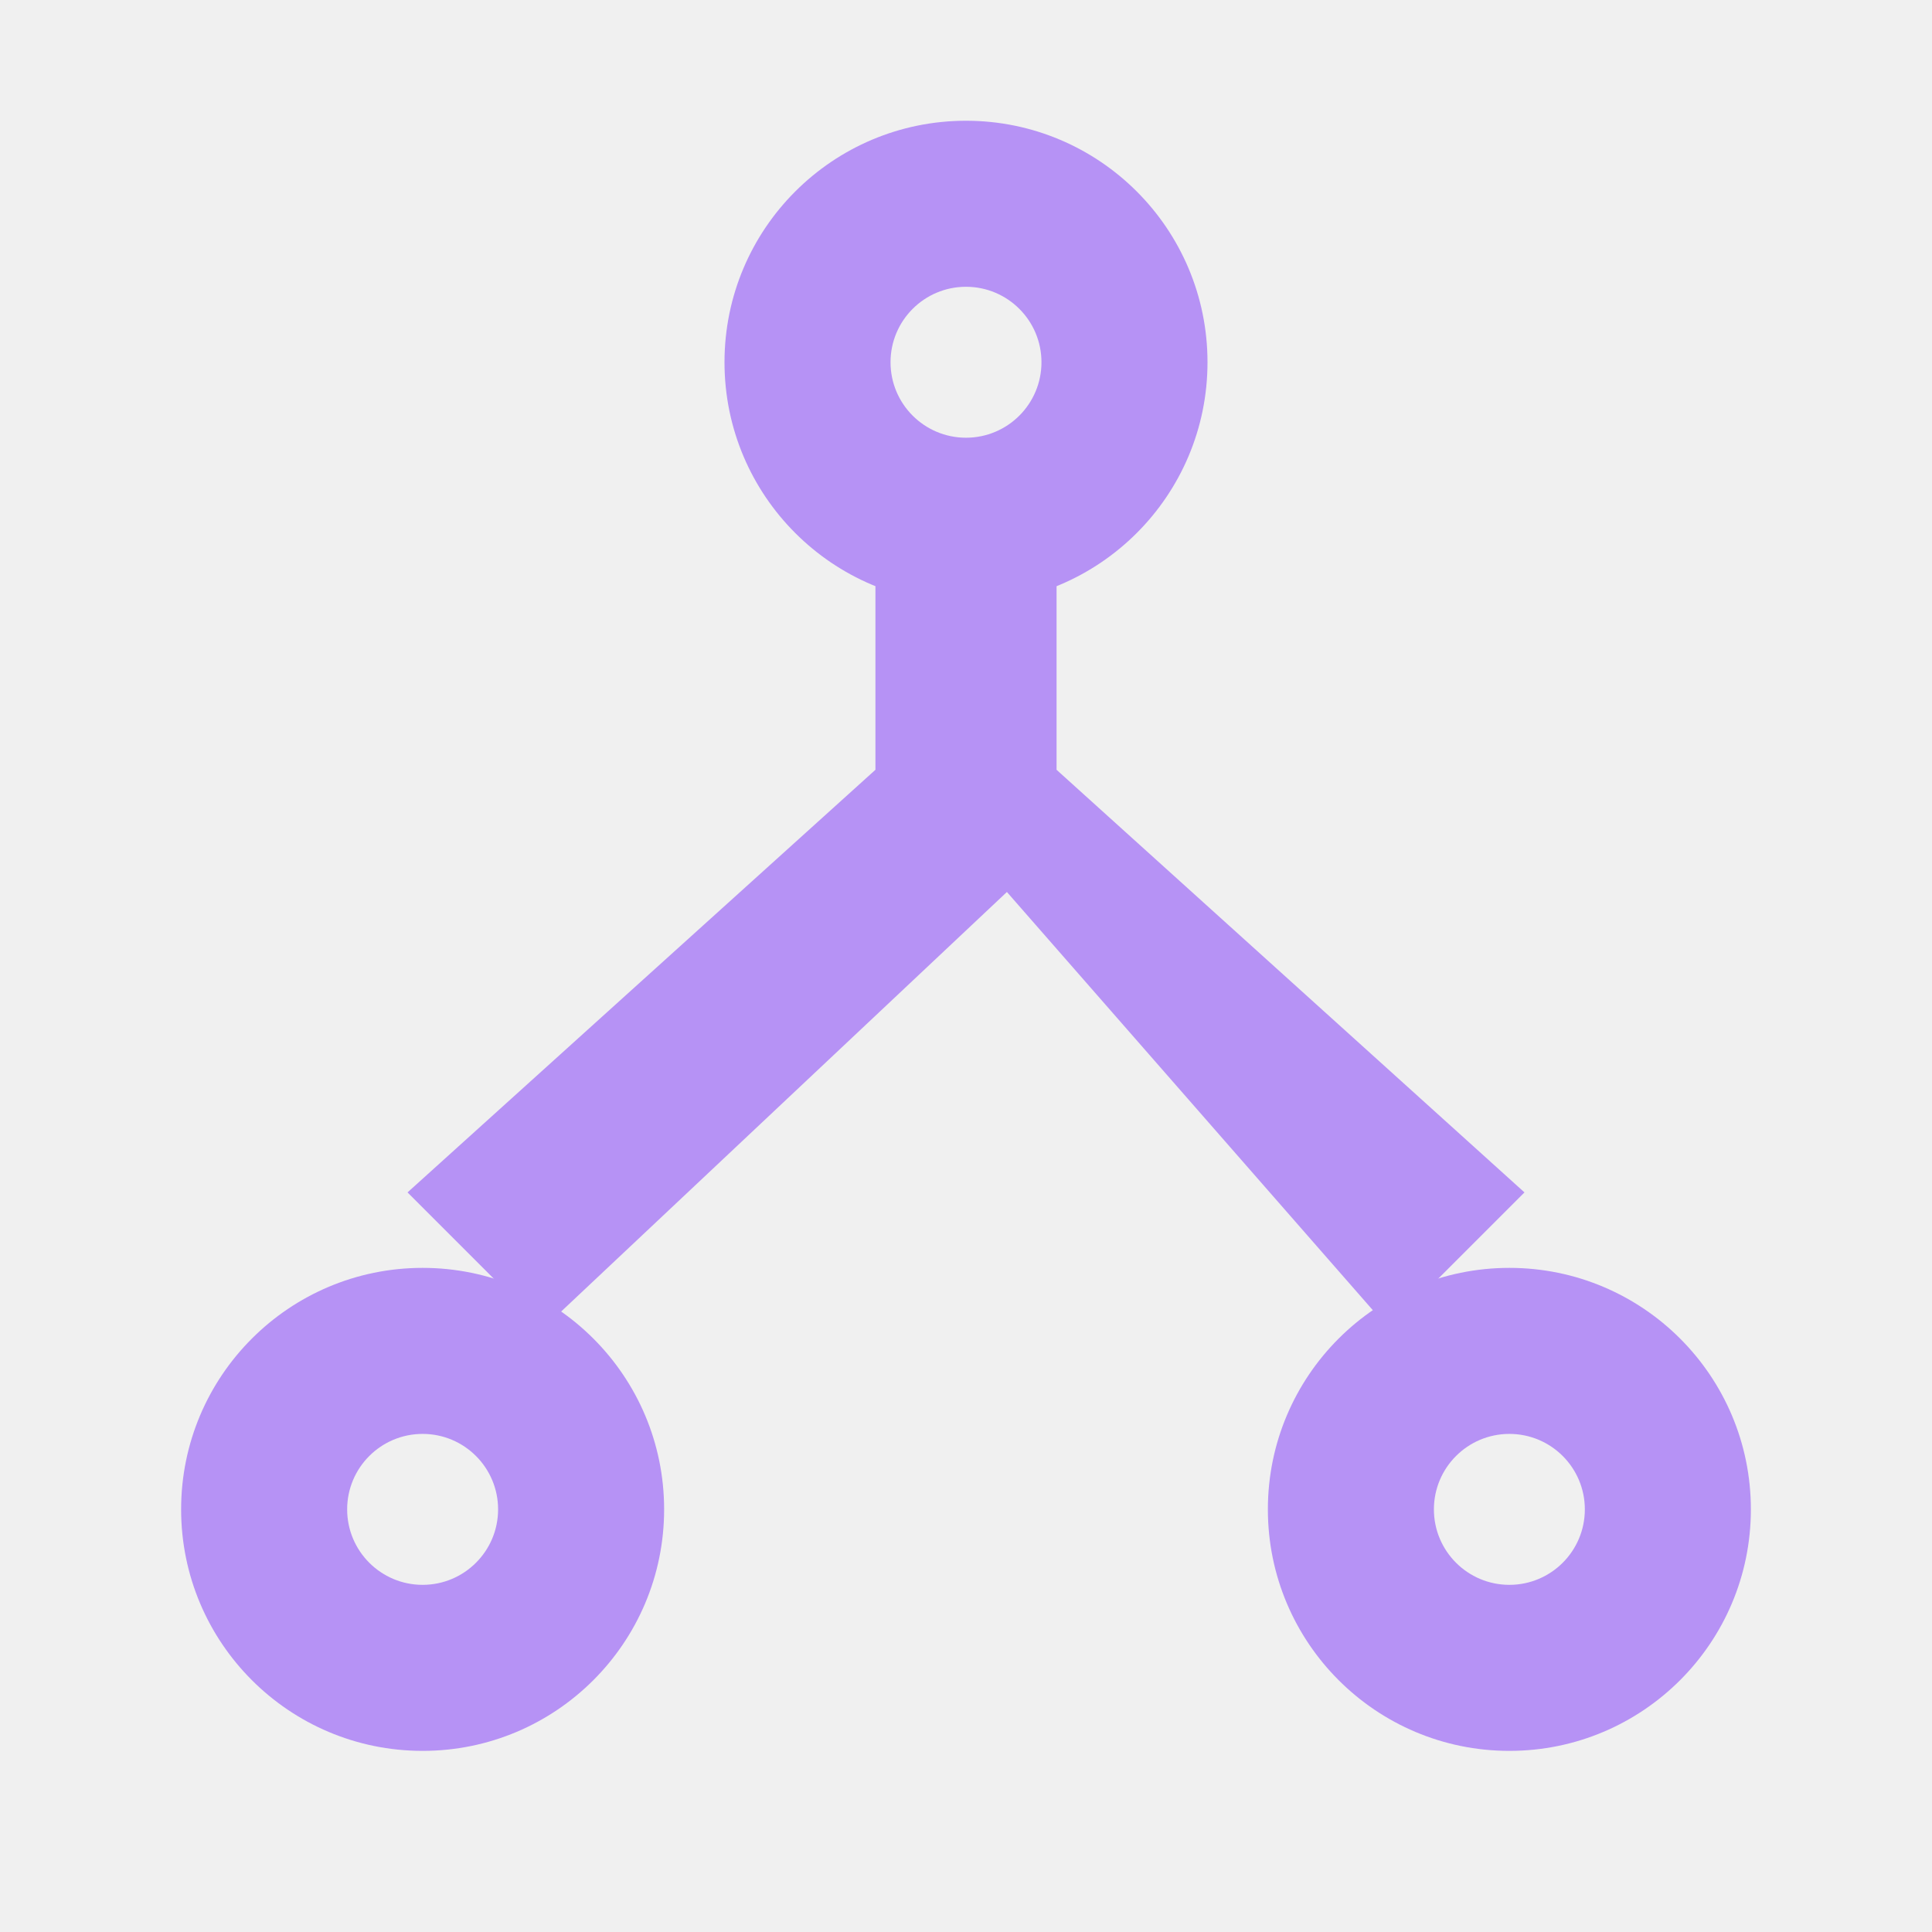
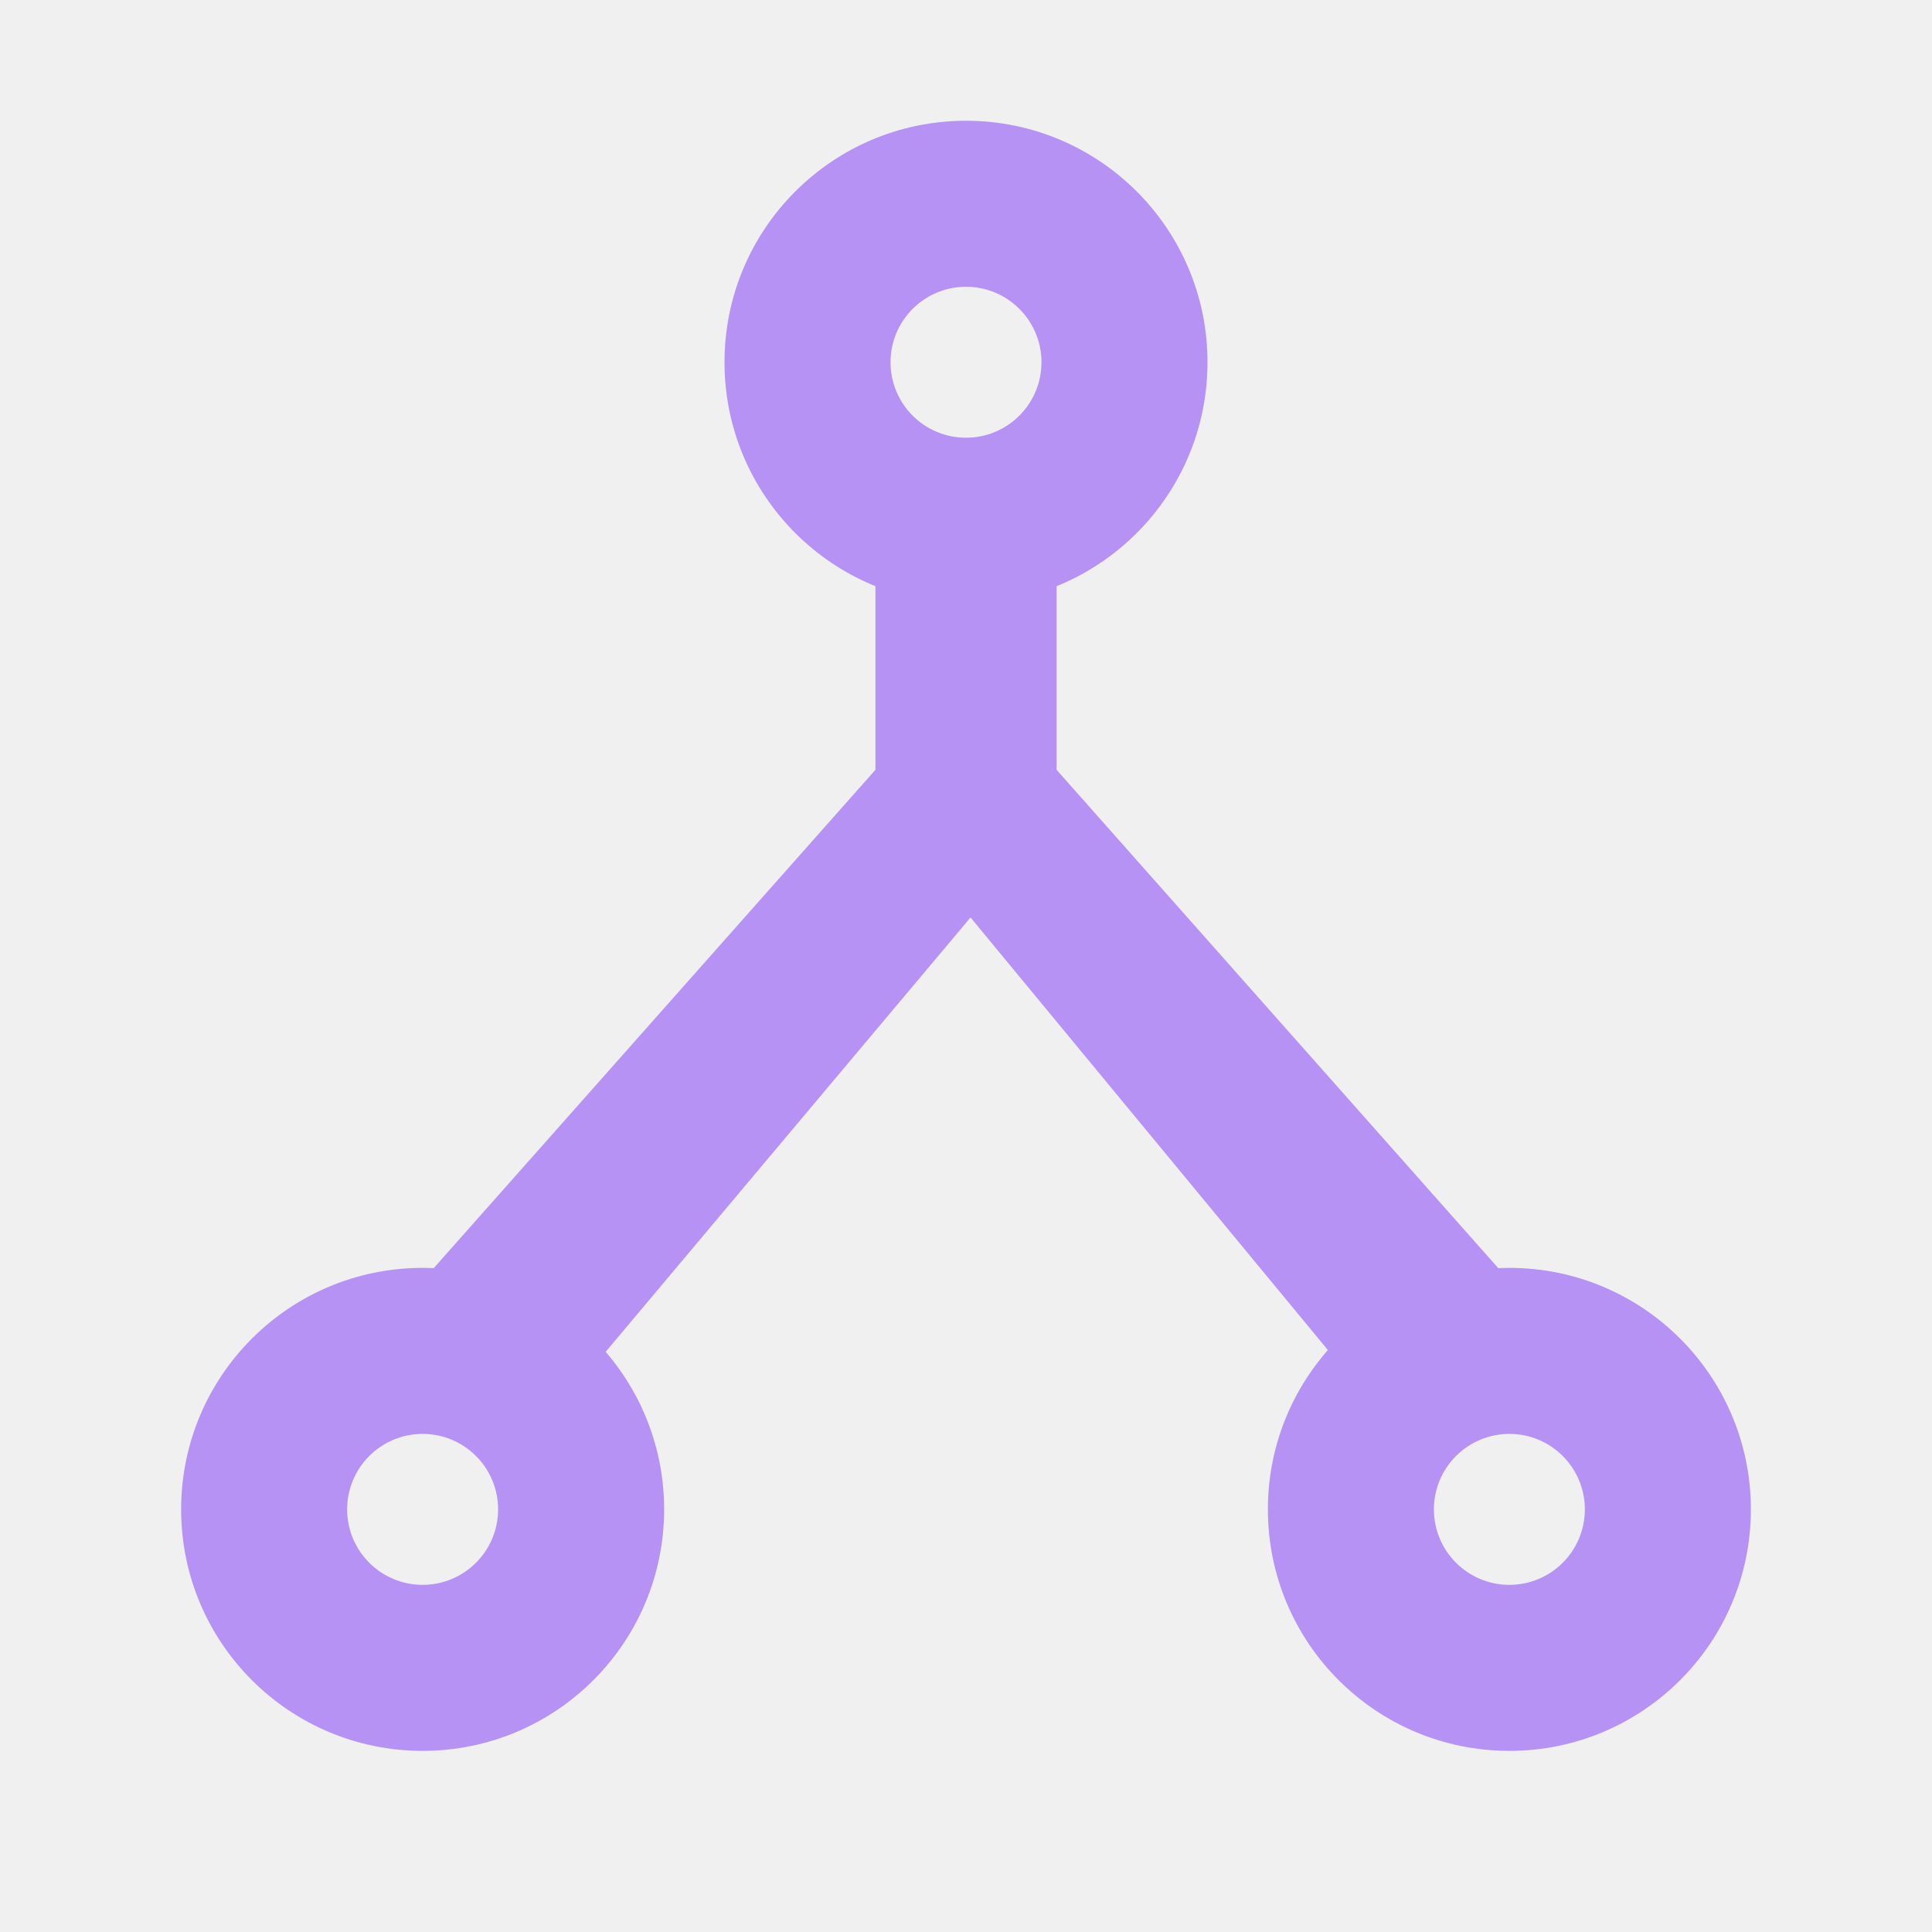
<svg xmlns="http://www.w3.org/2000/svg" viewBox="0 0 128 128" width="128" height="128">
  <defs>
    <mask id="cut" maskUnits="userSpaceOnUse" x="0" y="0" width="128" height="128">
      <rect width="128" height="128" fill="#fff" />
      <g fill="#000">
        <circle cx="64" cy="24" r="5" />
        <circle cx="28" cy="100" r="5" />
        <circle cx="100" cy="100" r="5" />
      </g>
    </mask>
  </defs>
  <g mask="url(#cut)">
    <g fill="#B692F5">
      <circle cx="64" cy="24" r="16" />
      <circle cx="28" cy="100" r="16" />
      <circle cx="100" cy="100" r="16" />
-       <path d="M58 36h12v20L36 88l-9-9 31-28V36Zm12 15 31 28-9 9-28-32 6-5Z" />
+       <path d="M58 24h12v30L28 104l-9-9 39-44V24Zm12 27 39 44-9 9-38-46 8-7Z" />
    </g>
  </g>
</svg>
